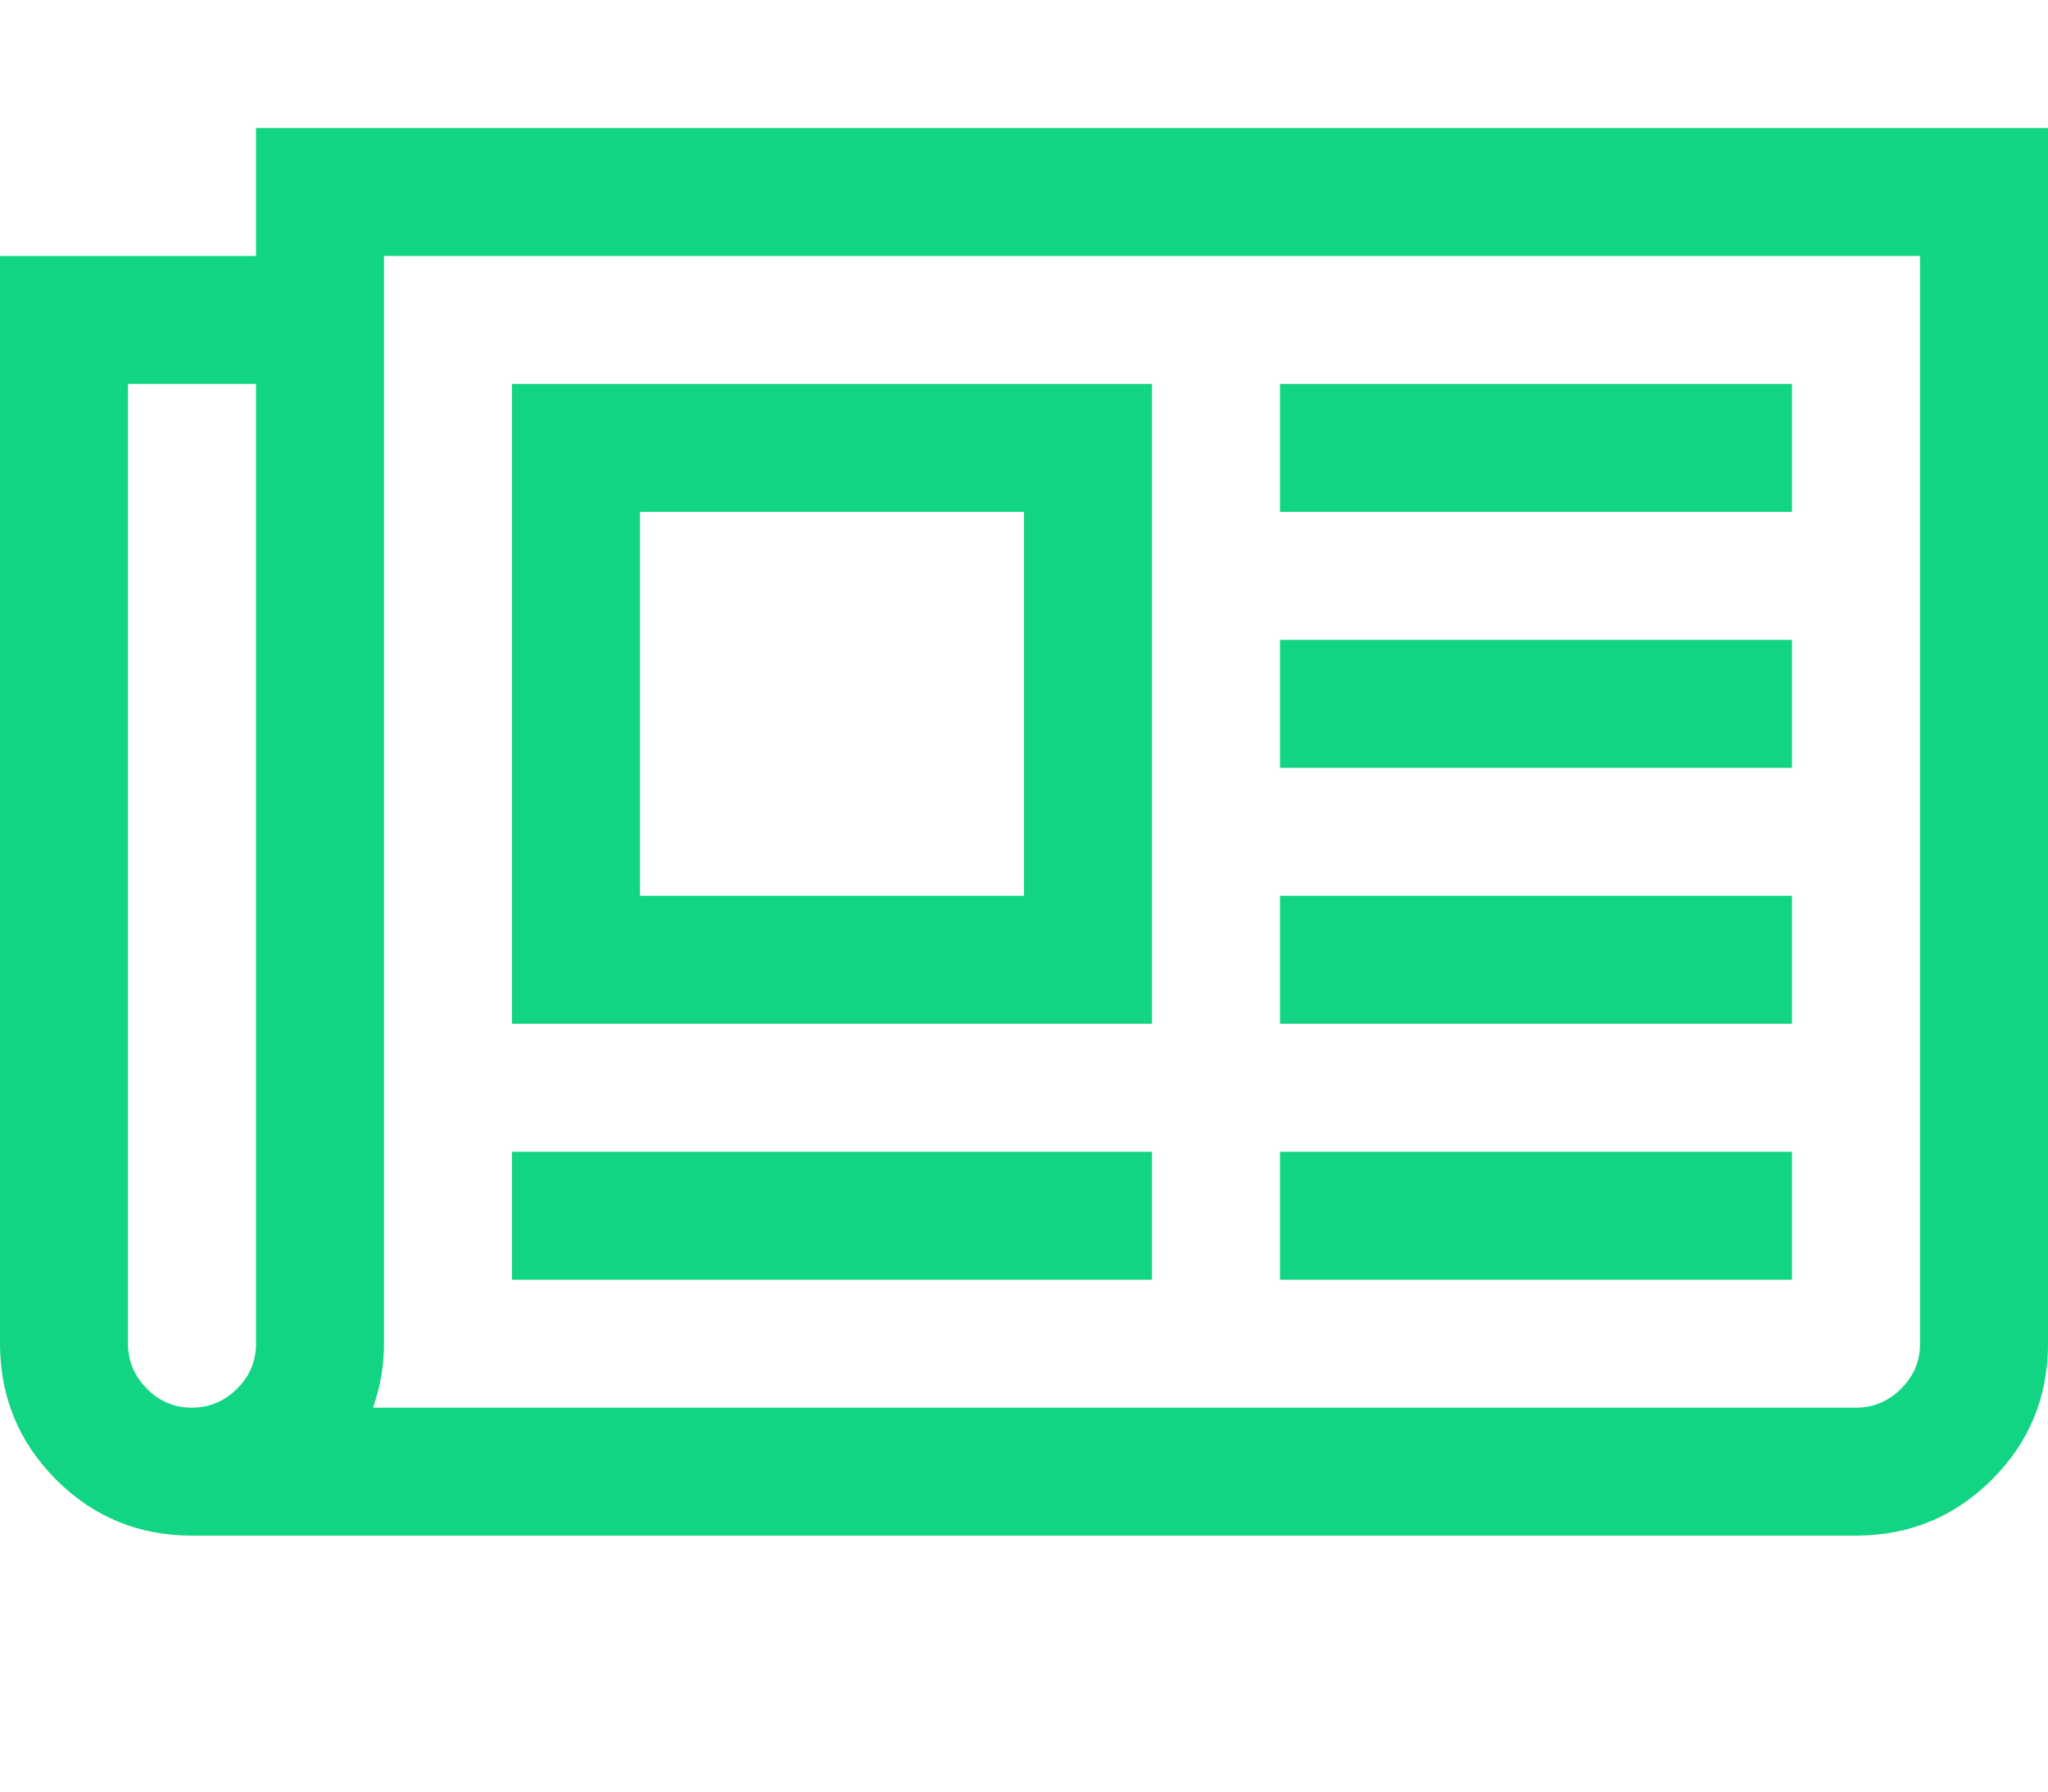
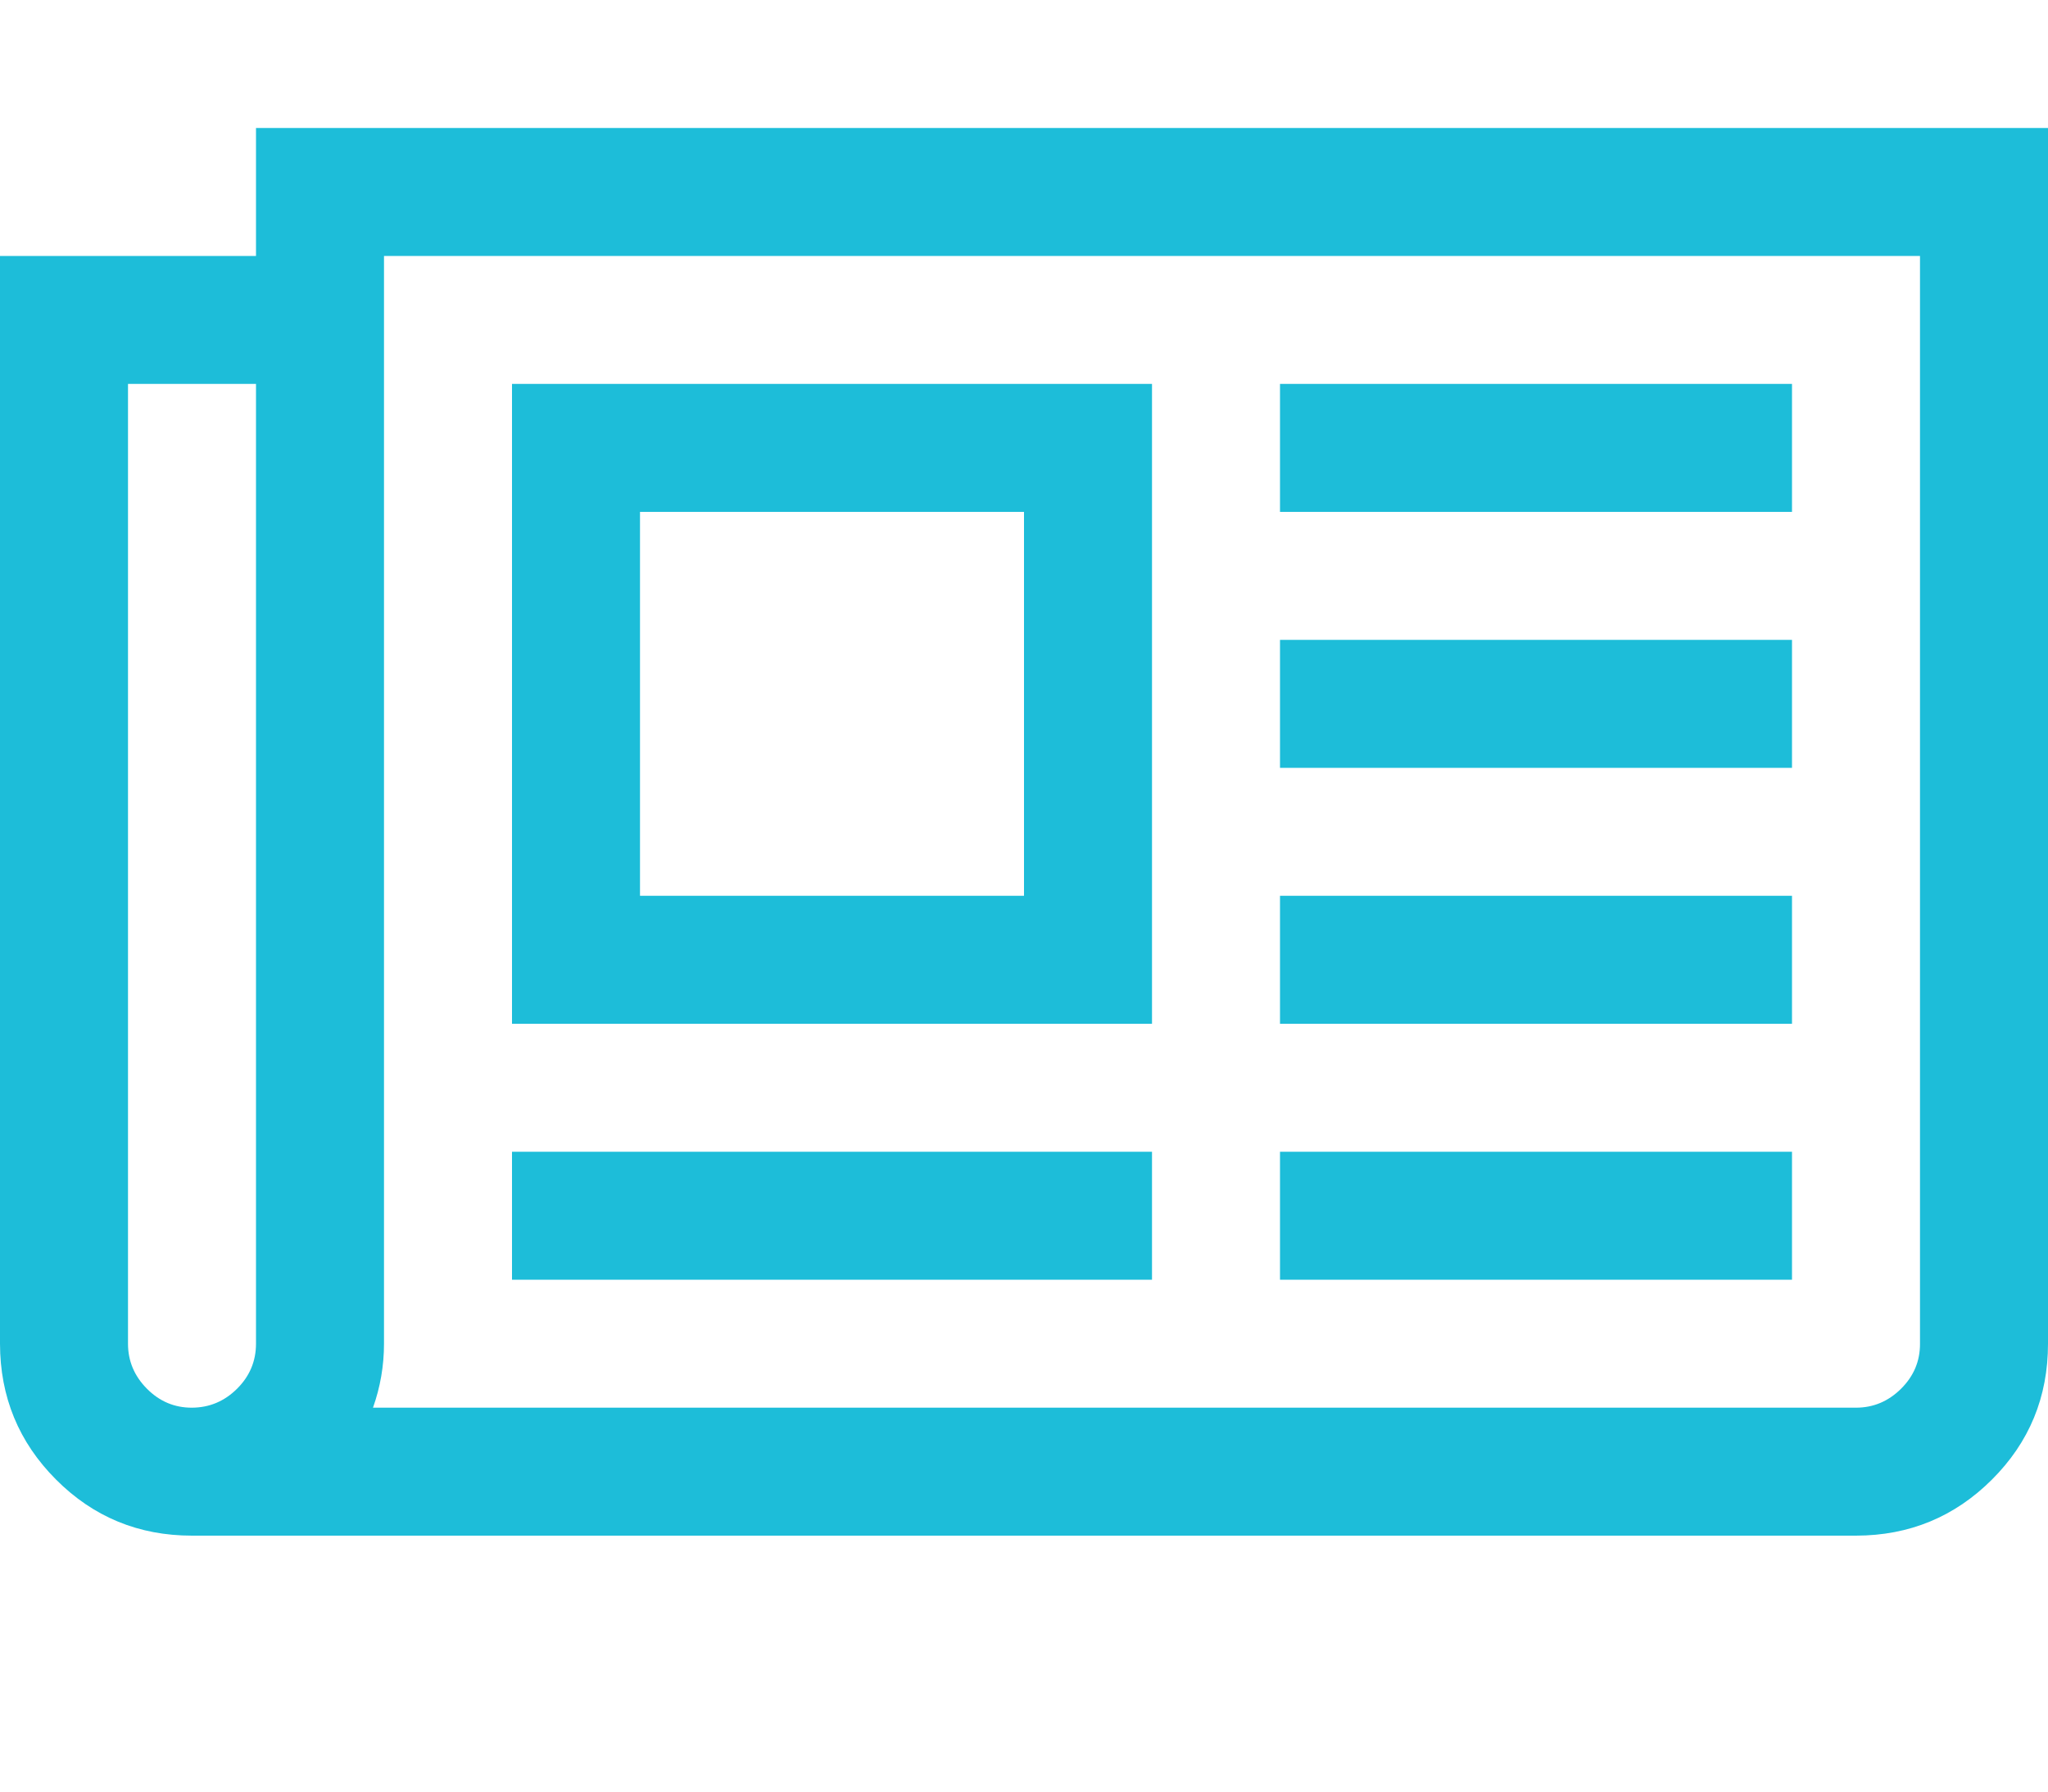
<svg xmlns="http://www.w3.org/2000/svg" version="1.1" width="16" height="14" viewBox="0 0 16 14">
-   <path fill="#12d584" d="M8 4h-3v3h3v-3zM9 9v1h-5v-1h5zM9 3v5h-5v-5h5zM14 9v1h-4v-1h4zM14 7v1h-4v-1h4zM14 5v1h-4v-1h4zM14 3v1h-4v-1h4zM2 10.5v-7.5h-1v7.5q0 0.203 0.148 0.352t0.352 0.148 0.352-0.148 0.148-0.352zM15 10.5v-8.5h-12v8.5q0 0.258-0.086 0.5h11.586q0.203 0 0.352-0.148t0.148-0.352zM16 1v9.5q0 0.625-0.438 1.062t-1.062 0.438h-13q-0.625 0-1.062-0.438t-0.438-1.062v-8.5h2v-1h14z" />
+   <path fill="#1dbdd9" d="M8 4h-3v3h3v-3zM9 9v1h-5v-1h5zM9 3v5h-5v-5h5zM14 9v1h-4v-1h4zM14 7v1h-4v-1h4zM14 5v1h-4v-1h4zM14 3v1h-4v-1h4zM2 10.5v-7.5h-1v7.5q0 0.203 0.148 0.352t0.352 0.148 0.352-0.148 0.148-0.352zM15 10.5v-8.5h-12v8.5q0 0.258-0.086 0.5h11.586q0.203 0 0.352-0.148t0.148-0.352zM16 1v9.5q0 0.625-0.438 1.062t-1.062 0.438h-13q-0.625 0-1.062-0.438t-0.438-1.062v-8.5h2v-1h14z" />
</svg>
